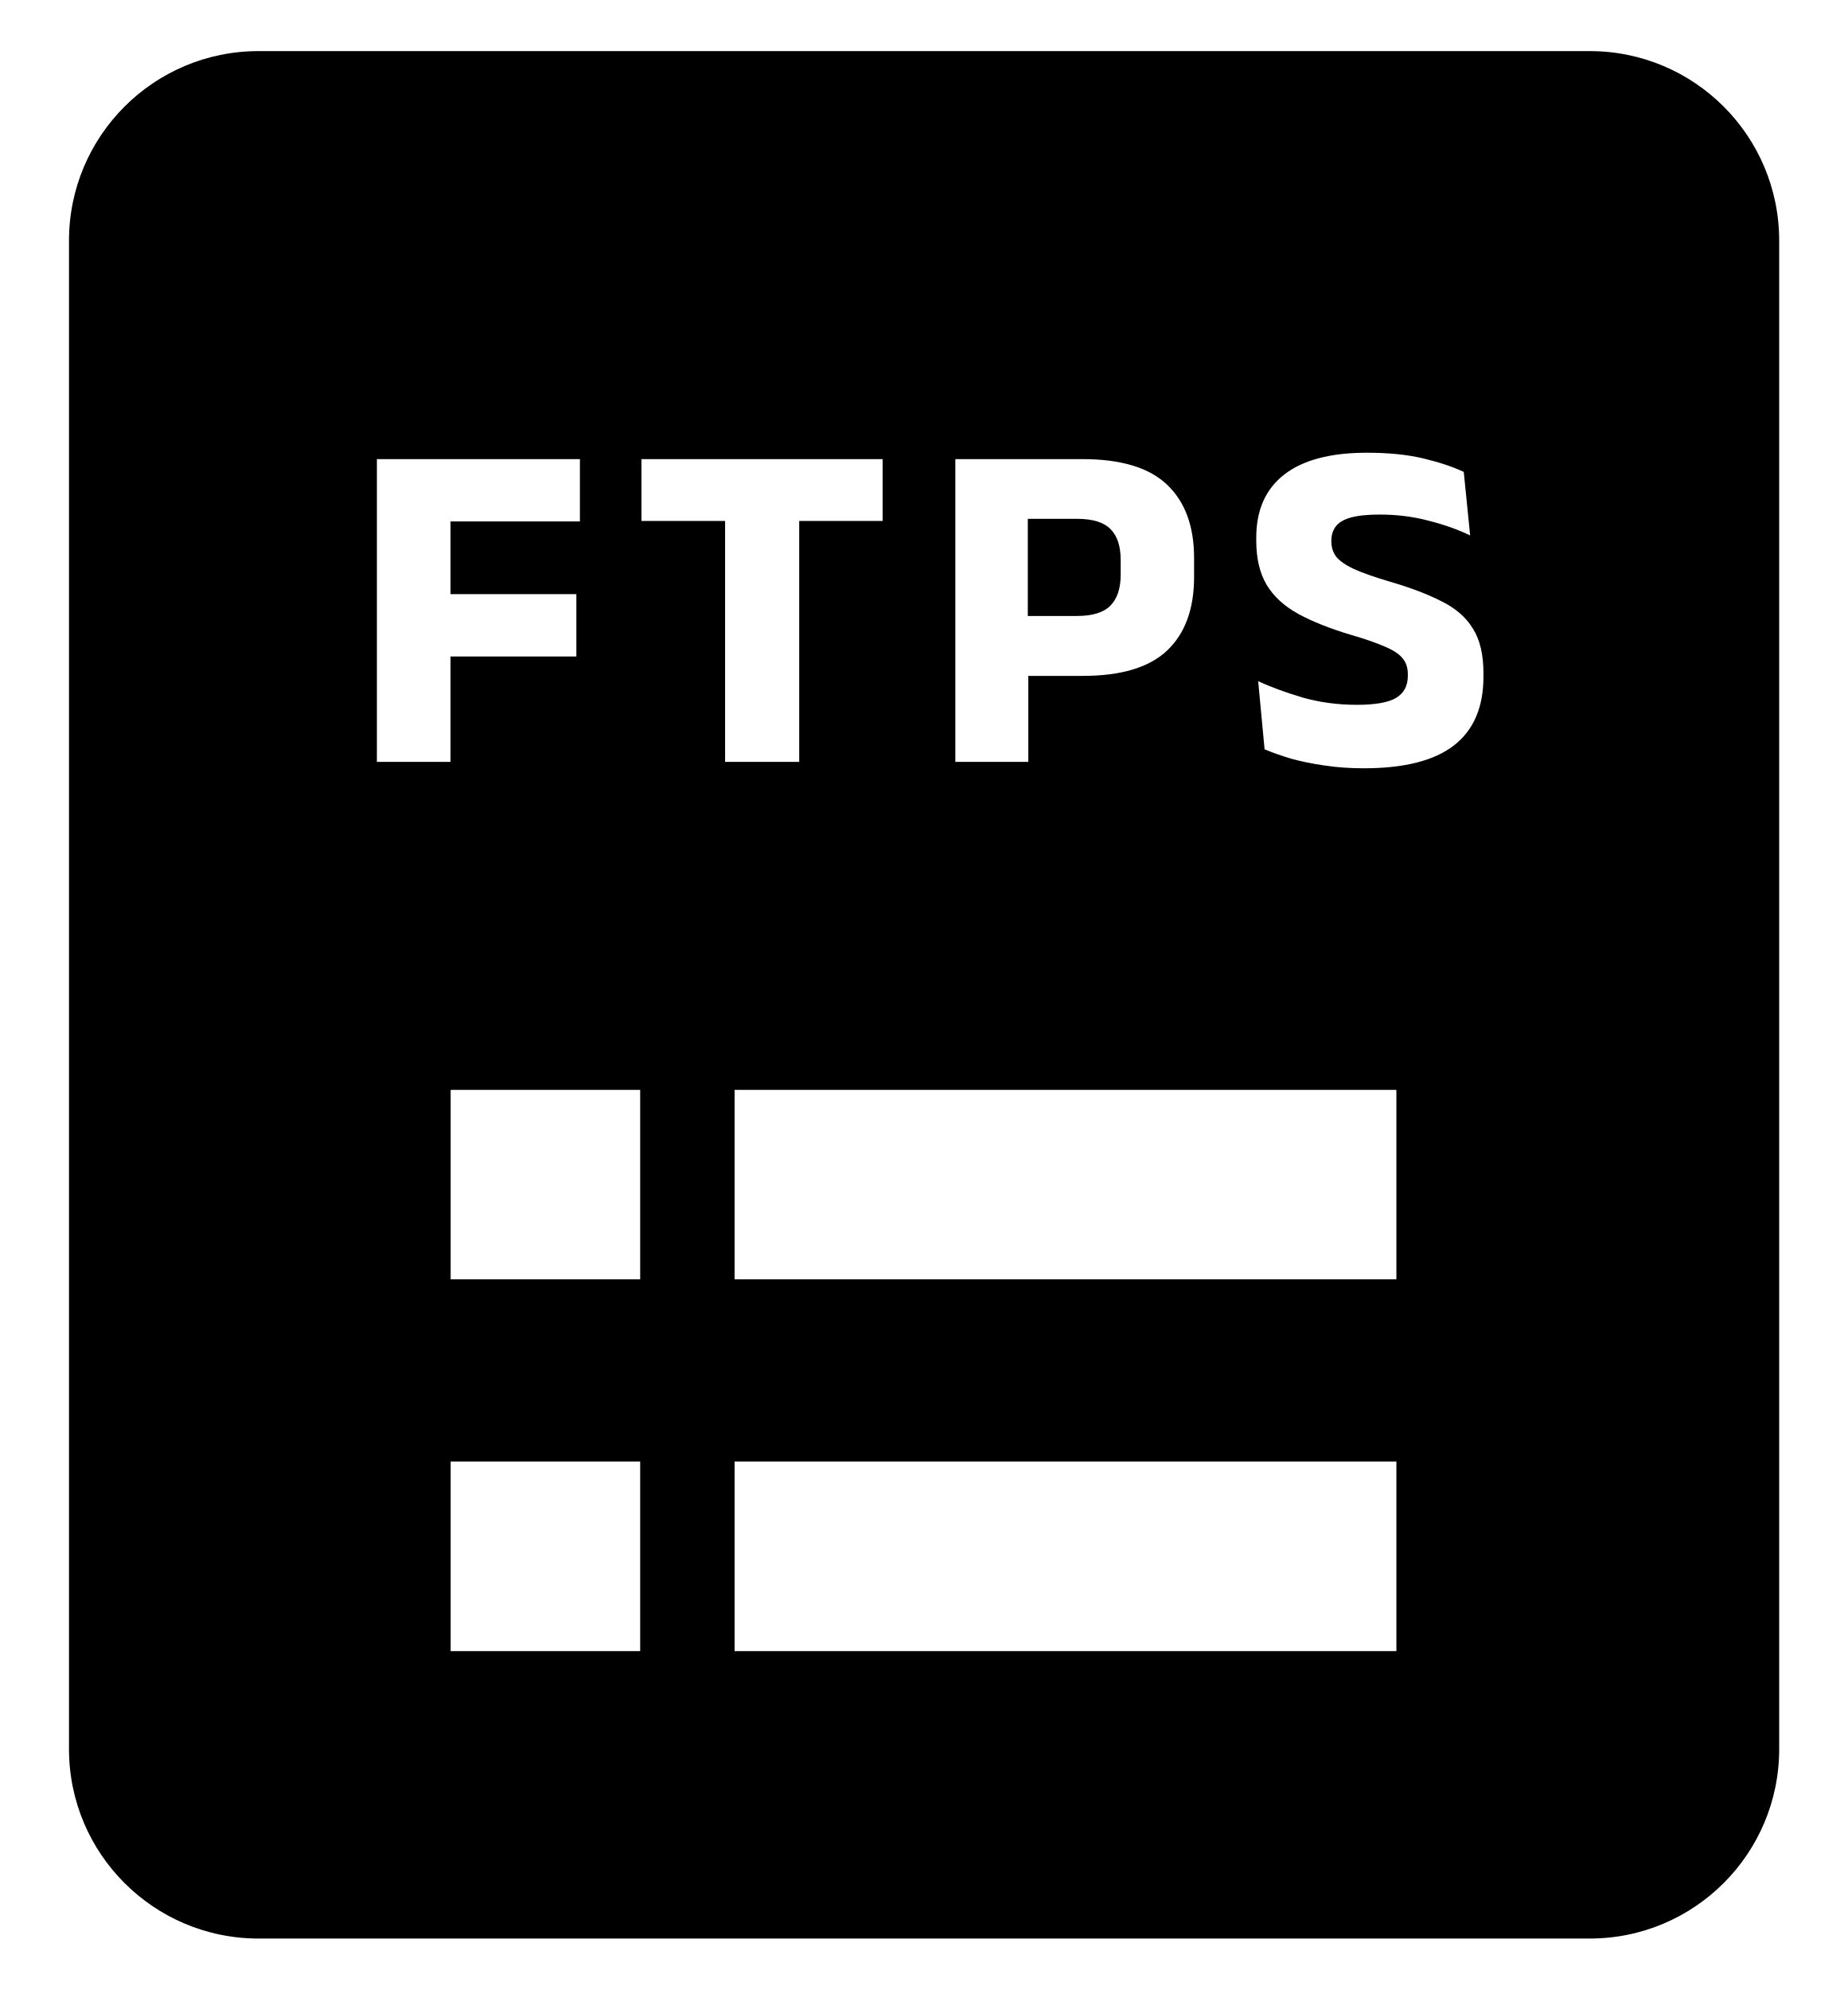
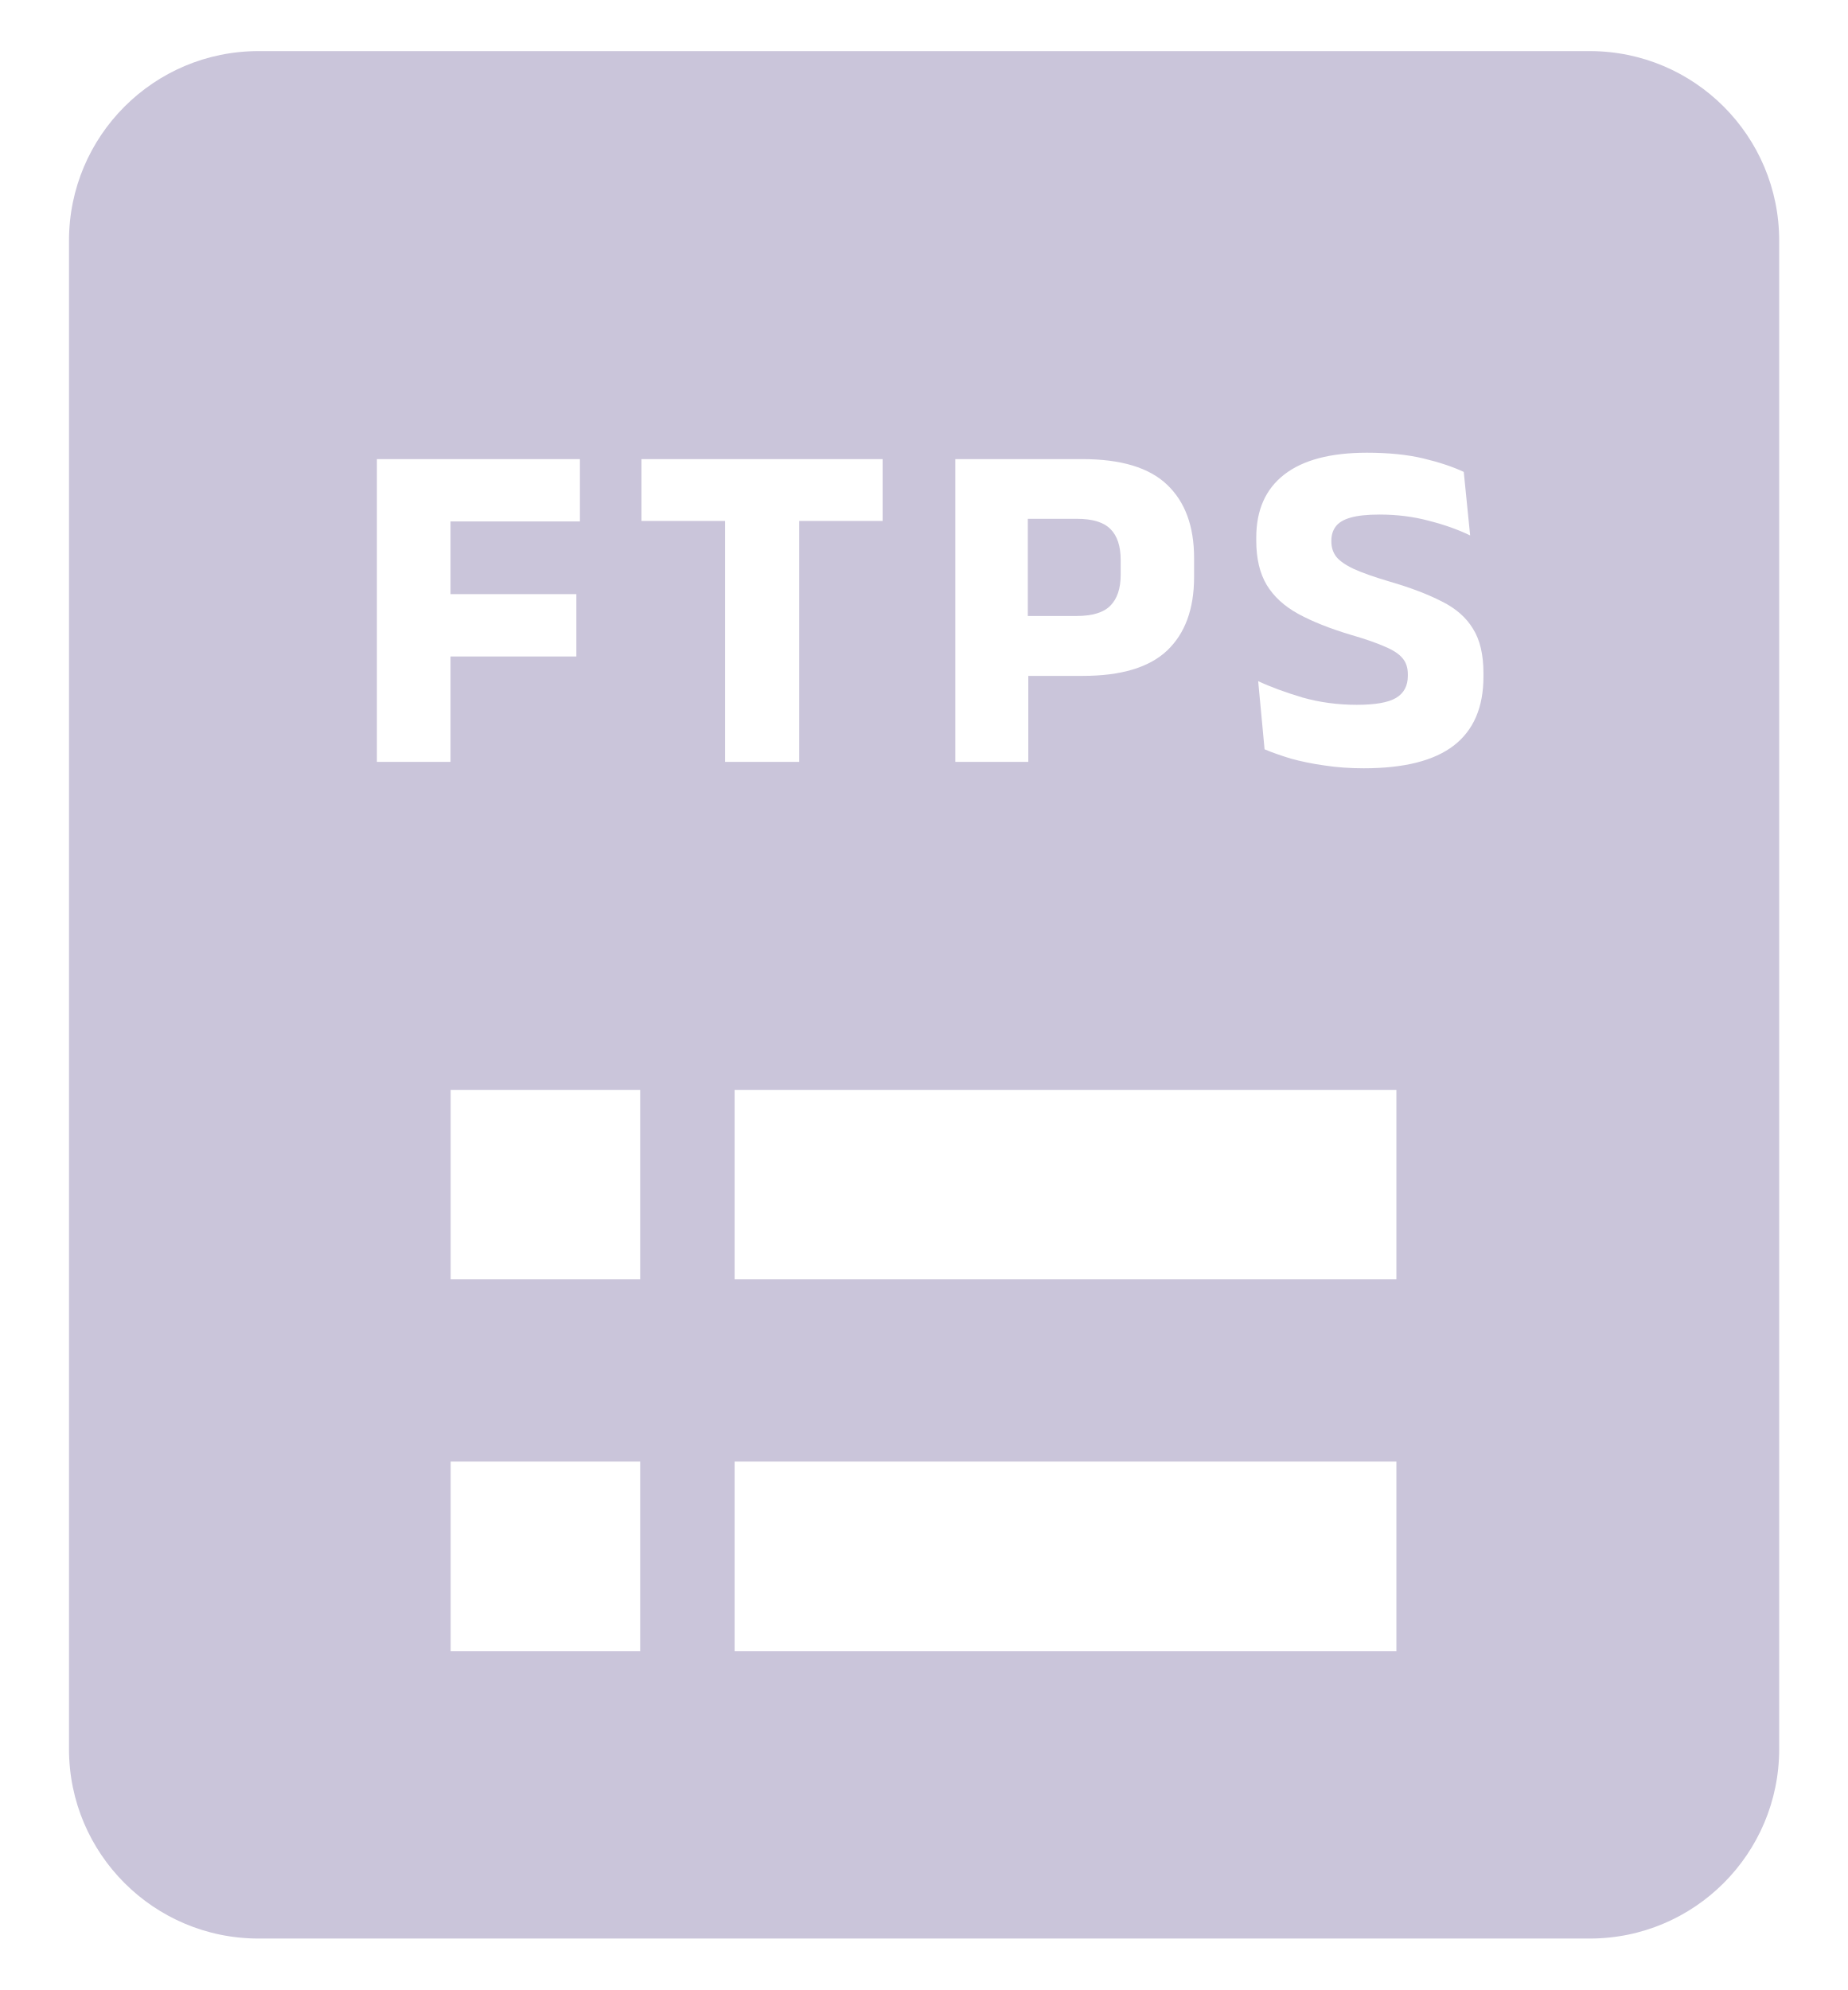
- <svg xmlns="http://www.w3.org/2000/svg" width="26" height="28" viewBox="0 0 26 28" fill="none">
-   <path d="M15.154 8.667H14.464V7.3H15.158C15.375 7.3 15.532 7.348 15.627 7.444C15.723 7.539 15.771 7.685 15.771 7.88V8.087C15.771 8.28 15.722 8.426 15.624 8.524C15.529 8.619 15.372 8.667 15.154 8.667Z" fill="currentColor" />
-   <path fill-rule="evenodd" clip-rule="evenodd" d="M3.638 0.719C2.165 0.719 0.971 1.913 0.971 3.386V24.61C0.971 26.082 2.165 27.276 3.638 27.276H22.372C23.845 27.276 25.038 26.082 25.038 24.61V3.386C25.038 1.913 23.845 0.719 22.372 0.719H3.638ZM9.009 15.335H6.342V18.001H9.009V15.335ZM6.342 20.565H9.009V23.232H6.342V20.565ZM19.651 15.335H10.338V18.001H19.651V15.335ZM10.338 20.565H19.651V23.232H10.338V20.565ZM18.636 10.77C18.809 10.797 18.995 10.81 19.192 10.81C19.759 10.81 20.181 10.704 20.459 10.49C20.737 10.275 20.876 9.952 20.876 9.524V9.47C20.876 9.21 20.827 9.002 20.729 8.847C20.634 8.689 20.488 8.561 20.293 8.464C20.099 8.364 19.855 8.27 19.559 8.184C19.339 8.119 19.169 8.059 19.049 8.004C18.931 7.948 18.849 7.89 18.802 7.83C18.758 7.77 18.736 7.7 18.736 7.62V7.607C18.736 7.529 18.756 7.464 18.796 7.41C18.836 7.355 18.905 7.312 19.003 7.284C19.102 7.255 19.239 7.24 19.413 7.24C19.659 7.24 19.89 7.269 20.106 7.327C20.324 7.382 20.518 7.451 20.689 7.534L20.599 6.64C20.444 6.567 20.254 6.504 20.029 6.45C19.807 6.397 19.543 6.37 19.236 6.37C18.725 6.37 18.337 6.472 18.073 6.677C17.81 6.881 17.679 7.177 17.679 7.564V7.607C17.679 7.858 17.728 8.066 17.826 8.23C17.924 8.392 18.071 8.528 18.269 8.637C18.469 8.746 18.718 8.845 19.016 8.934C19.214 8.991 19.37 9.046 19.486 9.097C19.604 9.146 19.687 9.2 19.736 9.26C19.787 9.318 19.812 9.394 19.812 9.487V9.51C19.812 9.65 19.757 9.754 19.646 9.82C19.537 9.885 19.352 9.917 19.093 9.917C18.824 9.917 18.569 9.882 18.329 9.814C18.089 9.742 17.881 9.666 17.706 9.584L17.796 10.543C17.902 10.588 18.026 10.631 18.166 10.674C18.308 10.713 18.465 10.746 18.636 10.77ZM5.304 6.46V10.72H6.34V9.237H8.111V8.36H6.34V7.337H8.161V6.46H5.304ZM10.204 7.33V10.72H11.247V7.33H12.421V6.46H9.027V7.33H10.204ZM14.471 10.72V9.51H15.238C15.777 9.51 16.173 9.391 16.424 9.154C16.677 8.914 16.804 8.569 16.804 8.12V7.85C16.804 7.404 16.677 7.06 16.424 6.82C16.173 6.58 15.776 6.46 15.234 6.46H13.444V10.72H14.471Z" fill="currentColor" />
+ <svg xmlns="http://www.w3.org/2000/svg" viewBox="0 0 26 28" fill="none">
+   <path d="M15.154 8.667H14.464V7.3H15.158C15.375 7.3 15.532 7.348 15.627 7.444C15.723 7.539 15.771 7.685 15.771 7.88V8.087C15.771 8.28 15.722 8.426 15.624 8.524C15.529 8.619 15.372 8.667 15.154 8.667Z" style="fill: rgb(202, 197, 218);" />
+   <path fill-rule="evenodd" clip-rule="evenodd" d="M3.638 0.719C2.165 0.719 0.971 1.913 0.971 3.386V24.61C0.971 26.082 2.165 27.276 3.638 27.276H22.372C23.845 27.276 25.038 26.082 25.038 24.61V3.386C25.038 1.913 23.845 0.719 22.372 0.719H3.638ZM9.009 15.335H6.342V18.001H9.009V15.335ZM6.342 20.565H9.009V23.232H6.342V20.565ZM19.651 15.335H10.338V18.001H19.651V15.335ZM10.338 20.565H19.651V23.232H10.338V20.565ZM18.636 10.77C18.809 10.797 18.995 10.81 19.192 10.81C19.759 10.81 20.181 10.704 20.459 10.49C20.737 10.275 20.876 9.952 20.876 9.524V9.47C20.876 9.21 20.827 9.002 20.729 8.847C20.634 8.689 20.488 8.561 20.293 8.464C20.099 8.364 19.855 8.27 19.559 8.184C19.339 8.119 19.169 8.059 19.049 8.004C18.931 7.948 18.849 7.89 18.802 7.83C18.758 7.77 18.736 7.7 18.736 7.62V7.607C18.736 7.529 18.756 7.464 18.796 7.41C18.836 7.355 18.905 7.312 19.003 7.284C19.102 7.255 19.239 7.24 19.413 7.24C19.659 7.24 19.89 7.269 20.106 7.327C20.324 7.382 20.518 7.451 20.689 7.534L20.599 6.64C20.444 6.567 20.254 6.504 20.029 6.45C19.807 6.397 19.543 6.37 19.236 6.37C18.725 6.37 18.337 6.472 18.073 6.677C17.81 6.881 17.679 7.177 17.679 7.564V7.607C17.679 7.858 17.728 8.066 17.826 8.23C17.924 8.392 18.071 8.528 18.269 8.637C18.469 8.746 18.718 8.845 19.016 8.934C19.214 8.991 19.37 9.046 19.486 9.097C19.604 9.146 19.687 9.2 19.736 9.26C19.787 9.318 19.812 9.394 19.812 9.487V9.51C19.812 9.65 19.757 9.754 19.646 9.82C19.537 9.885 19.352 9.917 19.093 9.917C18.824 9.917 18.569 9.882 18.329 9.814C18.089 9.742 17.881 9.666 17.706 9.584L17.796 10.543C17.902 10.588 18.026 10.631 18.166 10.674C18.308 10.713 18.465 10.746 18.636 10.77ZM5.304 6.46V10.72H6.34V9.237H8.111V8.36H6.34V7.337H8.161V6.46H5.304ZM10.204 7.33V10.72H11.247V7.33H12.421V6.46H9.027V7.33H10.204ZM14.471 10.72V9.51H15.238C15.777 9.51 16.173 9.391 16.424 9.154C16.677 8.914 16.804 8.569 16.804 8.12V7.85C16.804 7.404 16.677 7.06 16.424 6.82C16.173 6.58 15.776 6.46 15.234 6.46H13.444V10.72H14.471Z" style="fill: rgb(202, 197, 218);" />
</svg>
